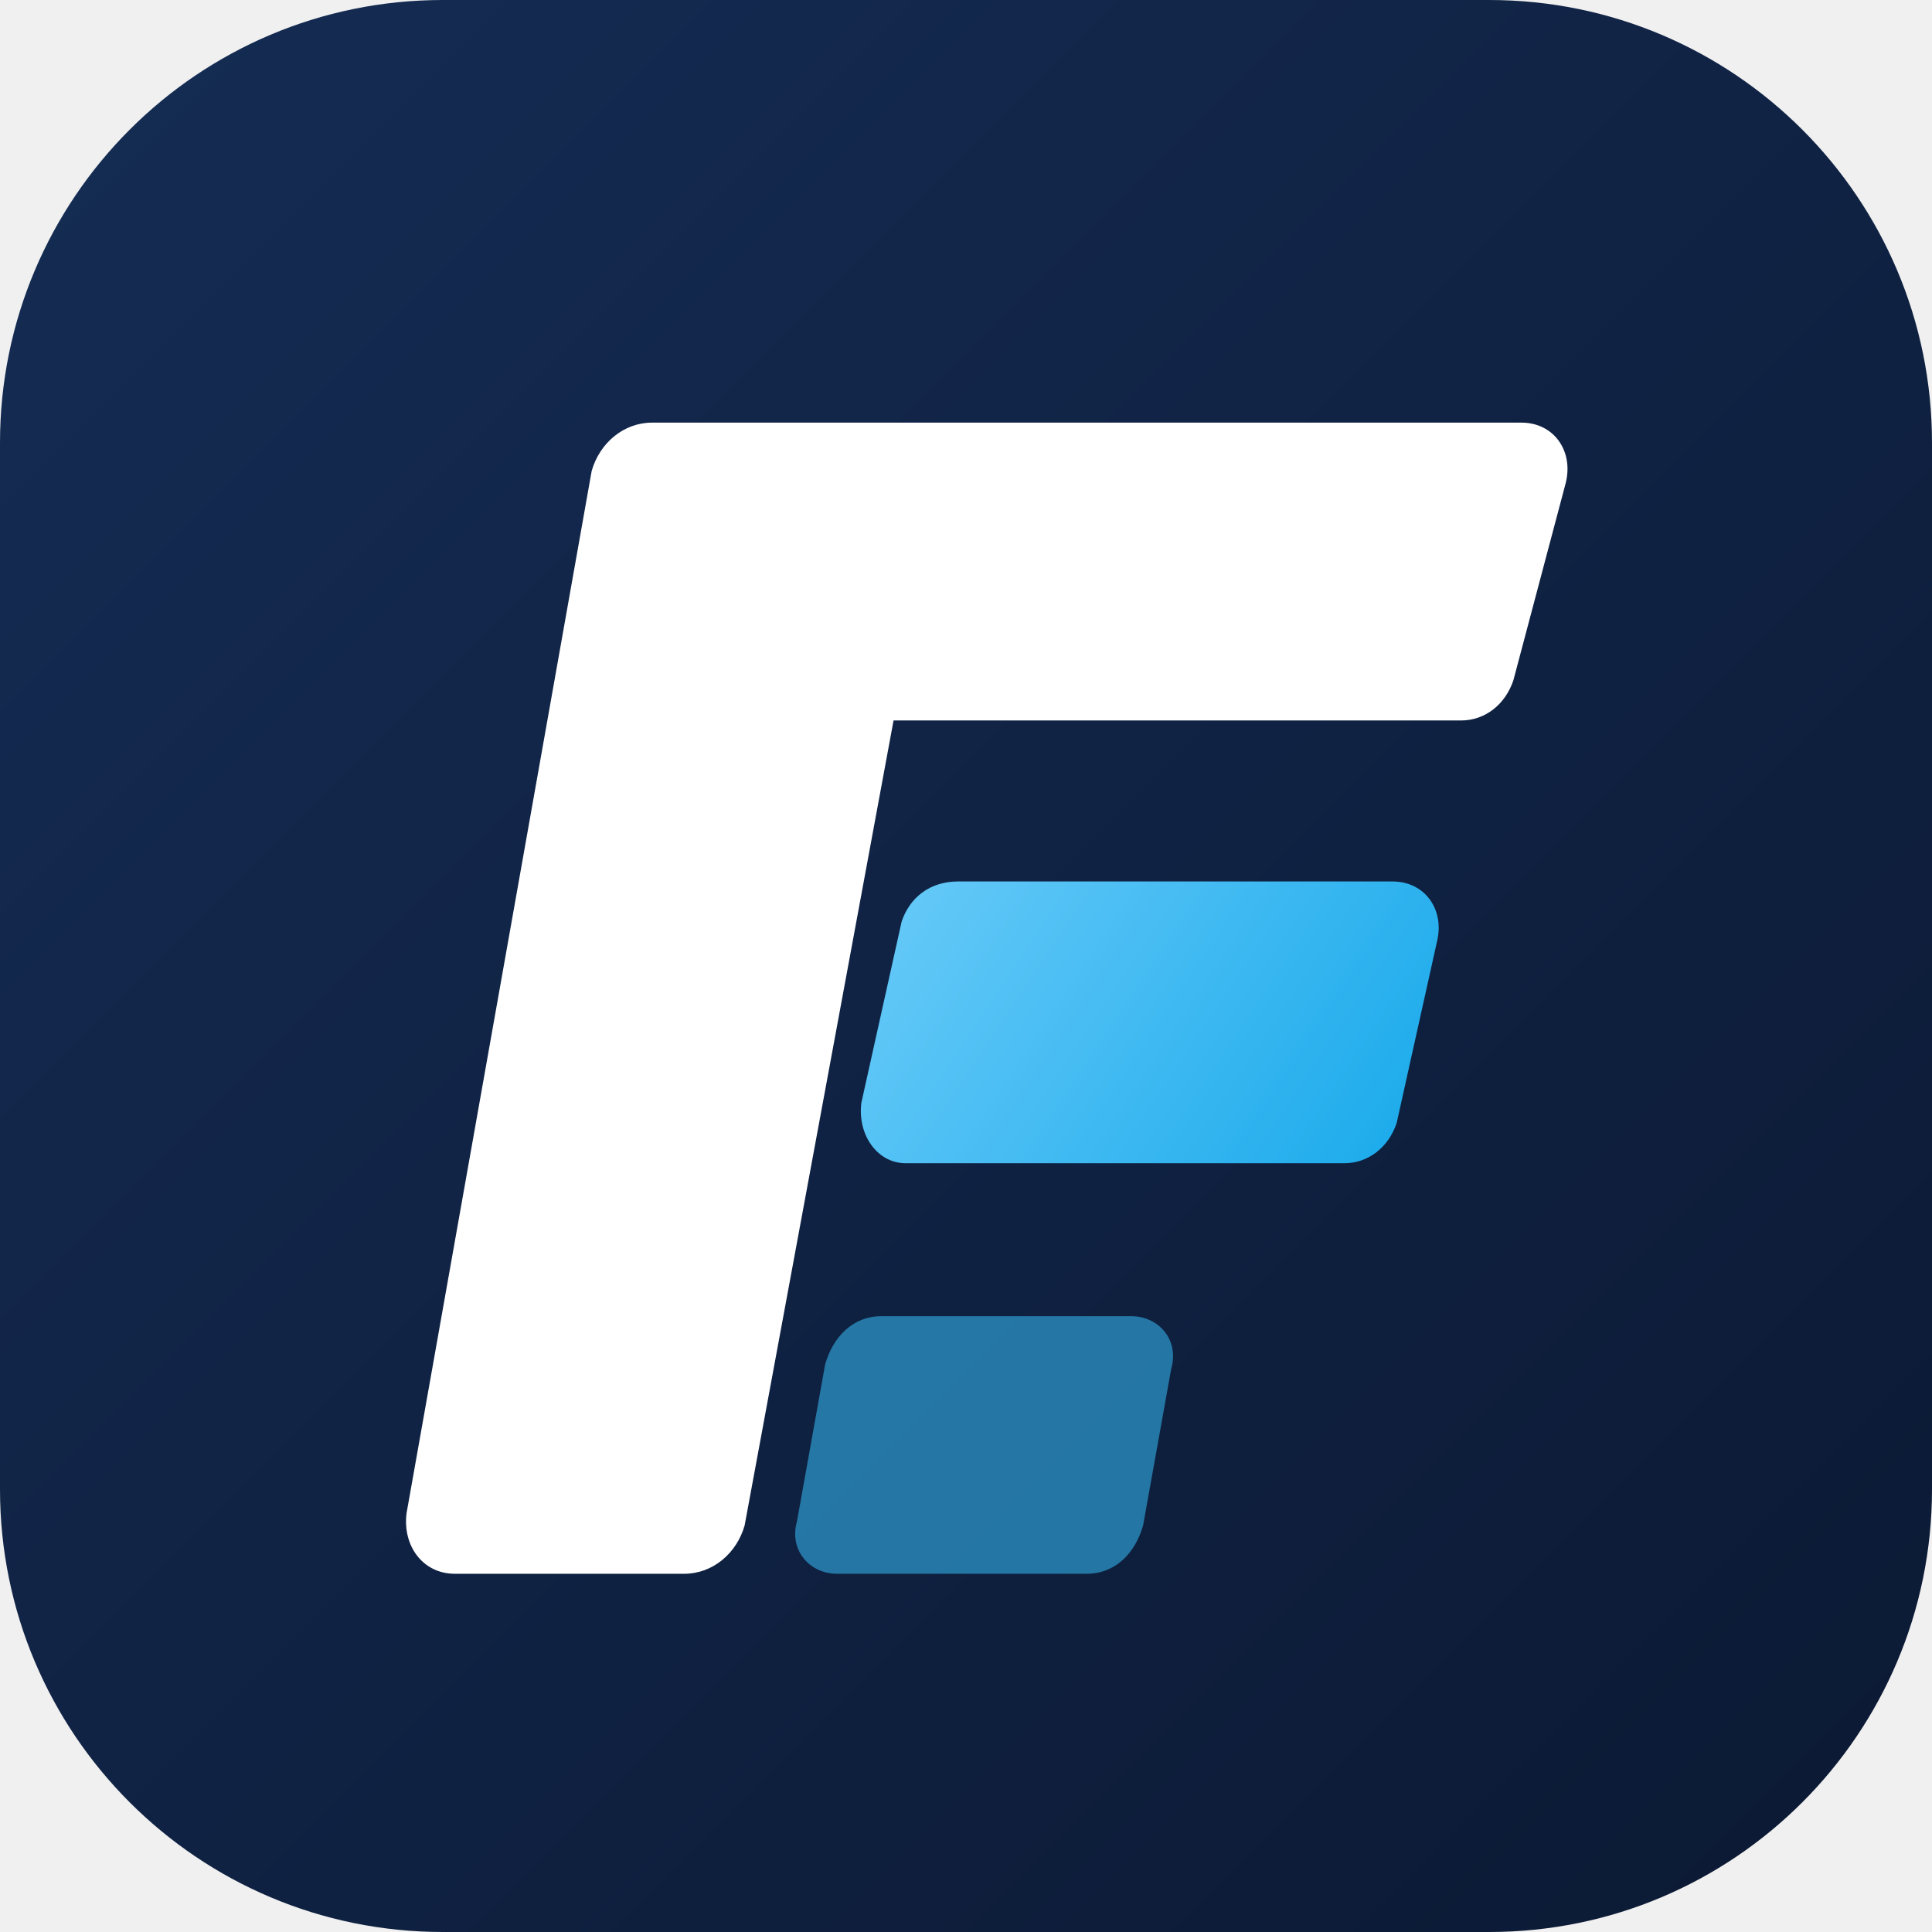
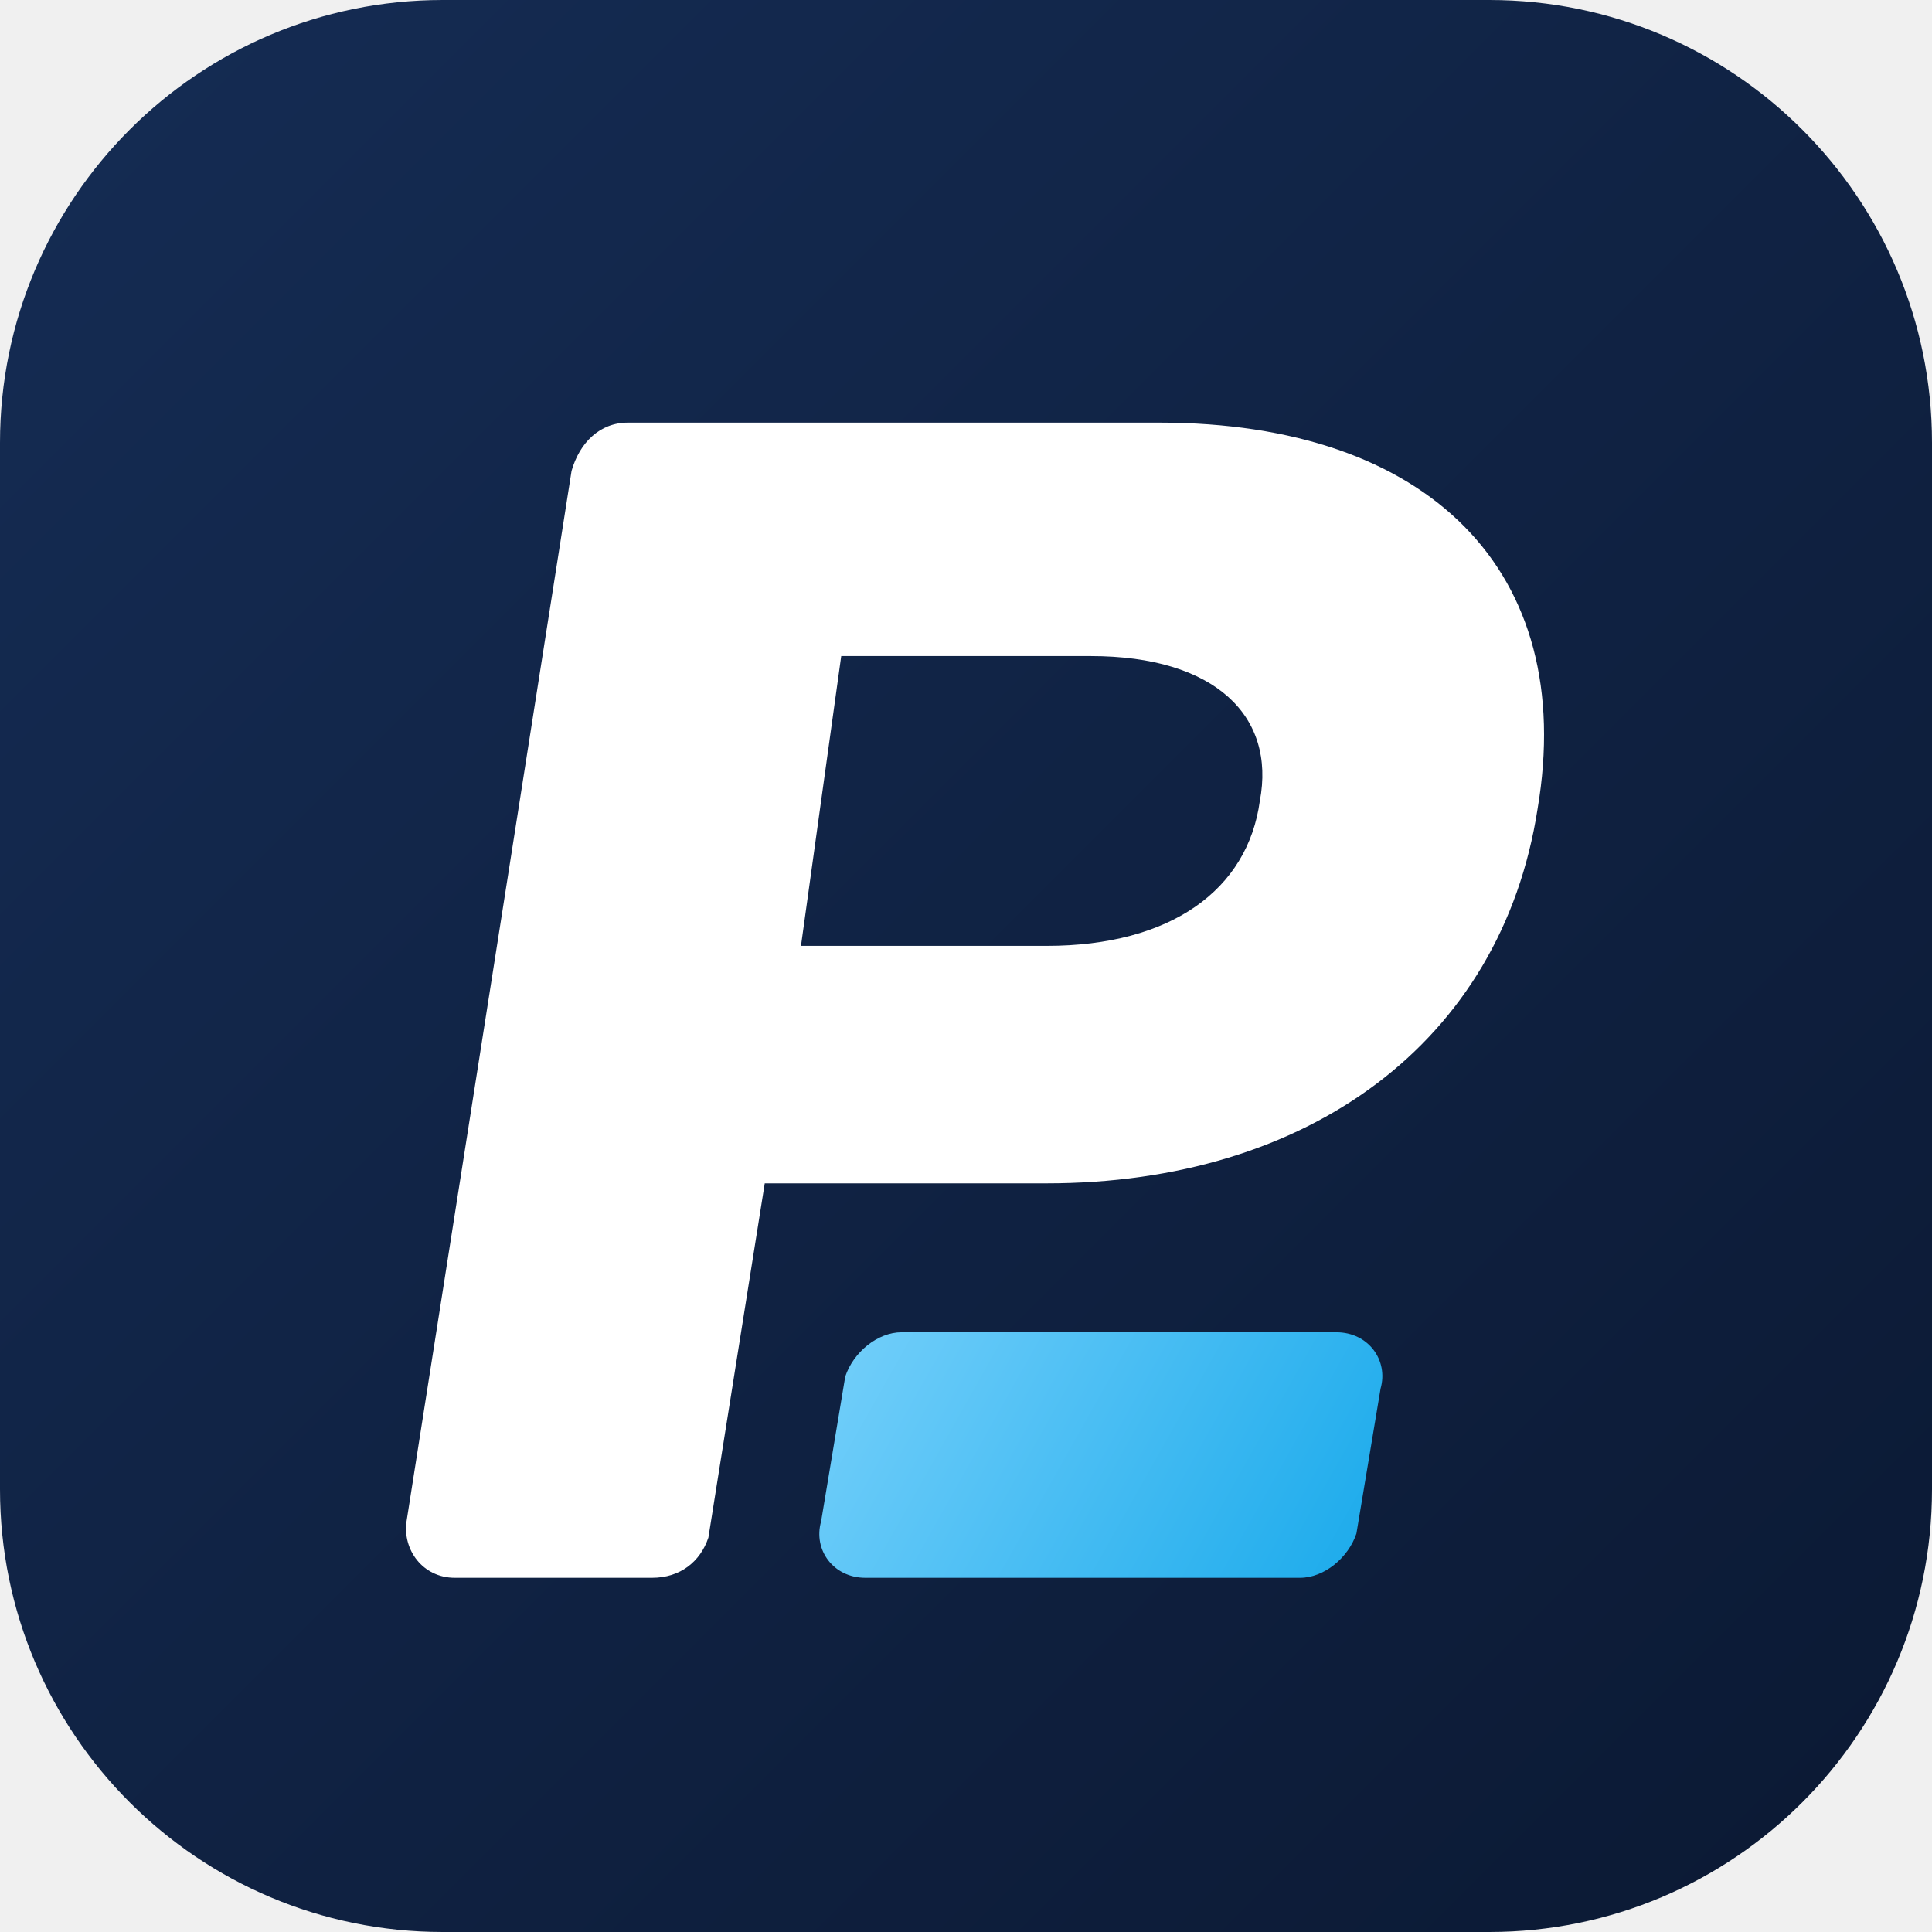
<svg xmlns="http://www.w3.org/2000/svg" width="48" height="48" viewBox="0 0 48 48" fill="none">
  <defs>
-     <linearGradient id="finestra-bg" x1="0" y1="0" x2="48" y2="48" gradientUnits="userSpaceOnUse">
+     <linearGradient id="phynestra-bg" x1="0" y1="0" x2="48" y2="48" gradientUnits="userSpaceOnUse">
      <stop offset="0%" stop-color="#152C54" />
      <stop offset="100%" stop-color="#0B1933" />
    </linearGradient>
-     <linearGradient id="finestra-fav-accent" x1="18" y1="20" x2="36" y2="32" gradientUnits="userSpaceOnUse">
+     <linearGradient id="phynestra-fav-accent" x1="20" y1="31" x2="36" y2="40" gradientUnits="userSpaceOnUse">
      <stop offset="0%" stop-color="#7DD3FC" />
      <stop offset="100%" stop-color="#0EA5E9" />
    </linearGradient>
  </defs>
-   <rect width="48" height="48" rx="11" fill="url(#finestra-bg)" />
-   <path d="M16.2 10.5H37.8C38.6 10.5 39.1 11.2 38.9 12L37.6 16.9C37.4 17.5 36.9 17.9 36.3 17.9H22.2L18.5 37.9C18.3 38.6 17.7 39.1 17 39.1H11.3C10.5 39.1 10 38.4 10.1 37.6L14.7 11.7C14.9 11 15.5 10.5 16.2 10.5Z" fill="#FFFFFF" />
-   <path d="M23.8 21.9H34.6C35.4 21.9 35.9 22.6 35.7 23.4L34.7 27.9C34.5 28.5 34 28.9 33.4 28.9H22.5C21.8 28.9 21.3 28.2 21.4 27.4L22.4 22.9C22.6 22.3 23.1 21.9 23.8 21.9Z" fill="url(#finestra-fav-accent)" />
-   <path d="M21.9 32.7H28.1C28.8 32.7 29.3 33.3 29.1 34L28.4 37.9C28.2 38.6 27.7 39.1 27 39.1H20.8C20.1 39.1 19.6 38.5 19.8 37.8L20.5 33.9C20.7 33.2 21.2 32.7 21.9 32.7Z" fill="#38BDF8" fill-opacity="0.55" />
+   <rect width="48" height="48" rx="11" fill="url(#phynestra-bg)" />
+   <path fill-rule="evenodd" clip-rule="evenodd" d="M15.6 10.5H28.8C35.5 10.5 39.2 14.2 38.2 20.1C37.3 25.9 32.5 29.4 26 29.4H19L17.6 38.2C17.4 38.8 16.9 39.2 16.2 39.2H11.3C10.5 39.2 10 38.5 10.1 37.8L14.2 11.7C14.4 11 14.9 10.5 15.6 10.5ZM20.9 16.3L19.9 23.5H26C29.1 23.5 31 22.1 31.3 19.9C31.7 17.8 30.2 16.3 27.1 16.3H20.9Z" fill="#FFFFFF" />
+   <path d="M22.4 33.1H33.2C34 33.1 34.5 33.8 34.3 34.5L33.7 38.1C33.5 38.7 32.9 39.2 32.3 39.2H21.5C20.7 39.2 20.2 38.5 20.4 37.8L21 34.2C21.2 33.6 21.8 33.1 22.4 33.1Z" fill="url(#phynestra-fav-accent)" />
</svg>
